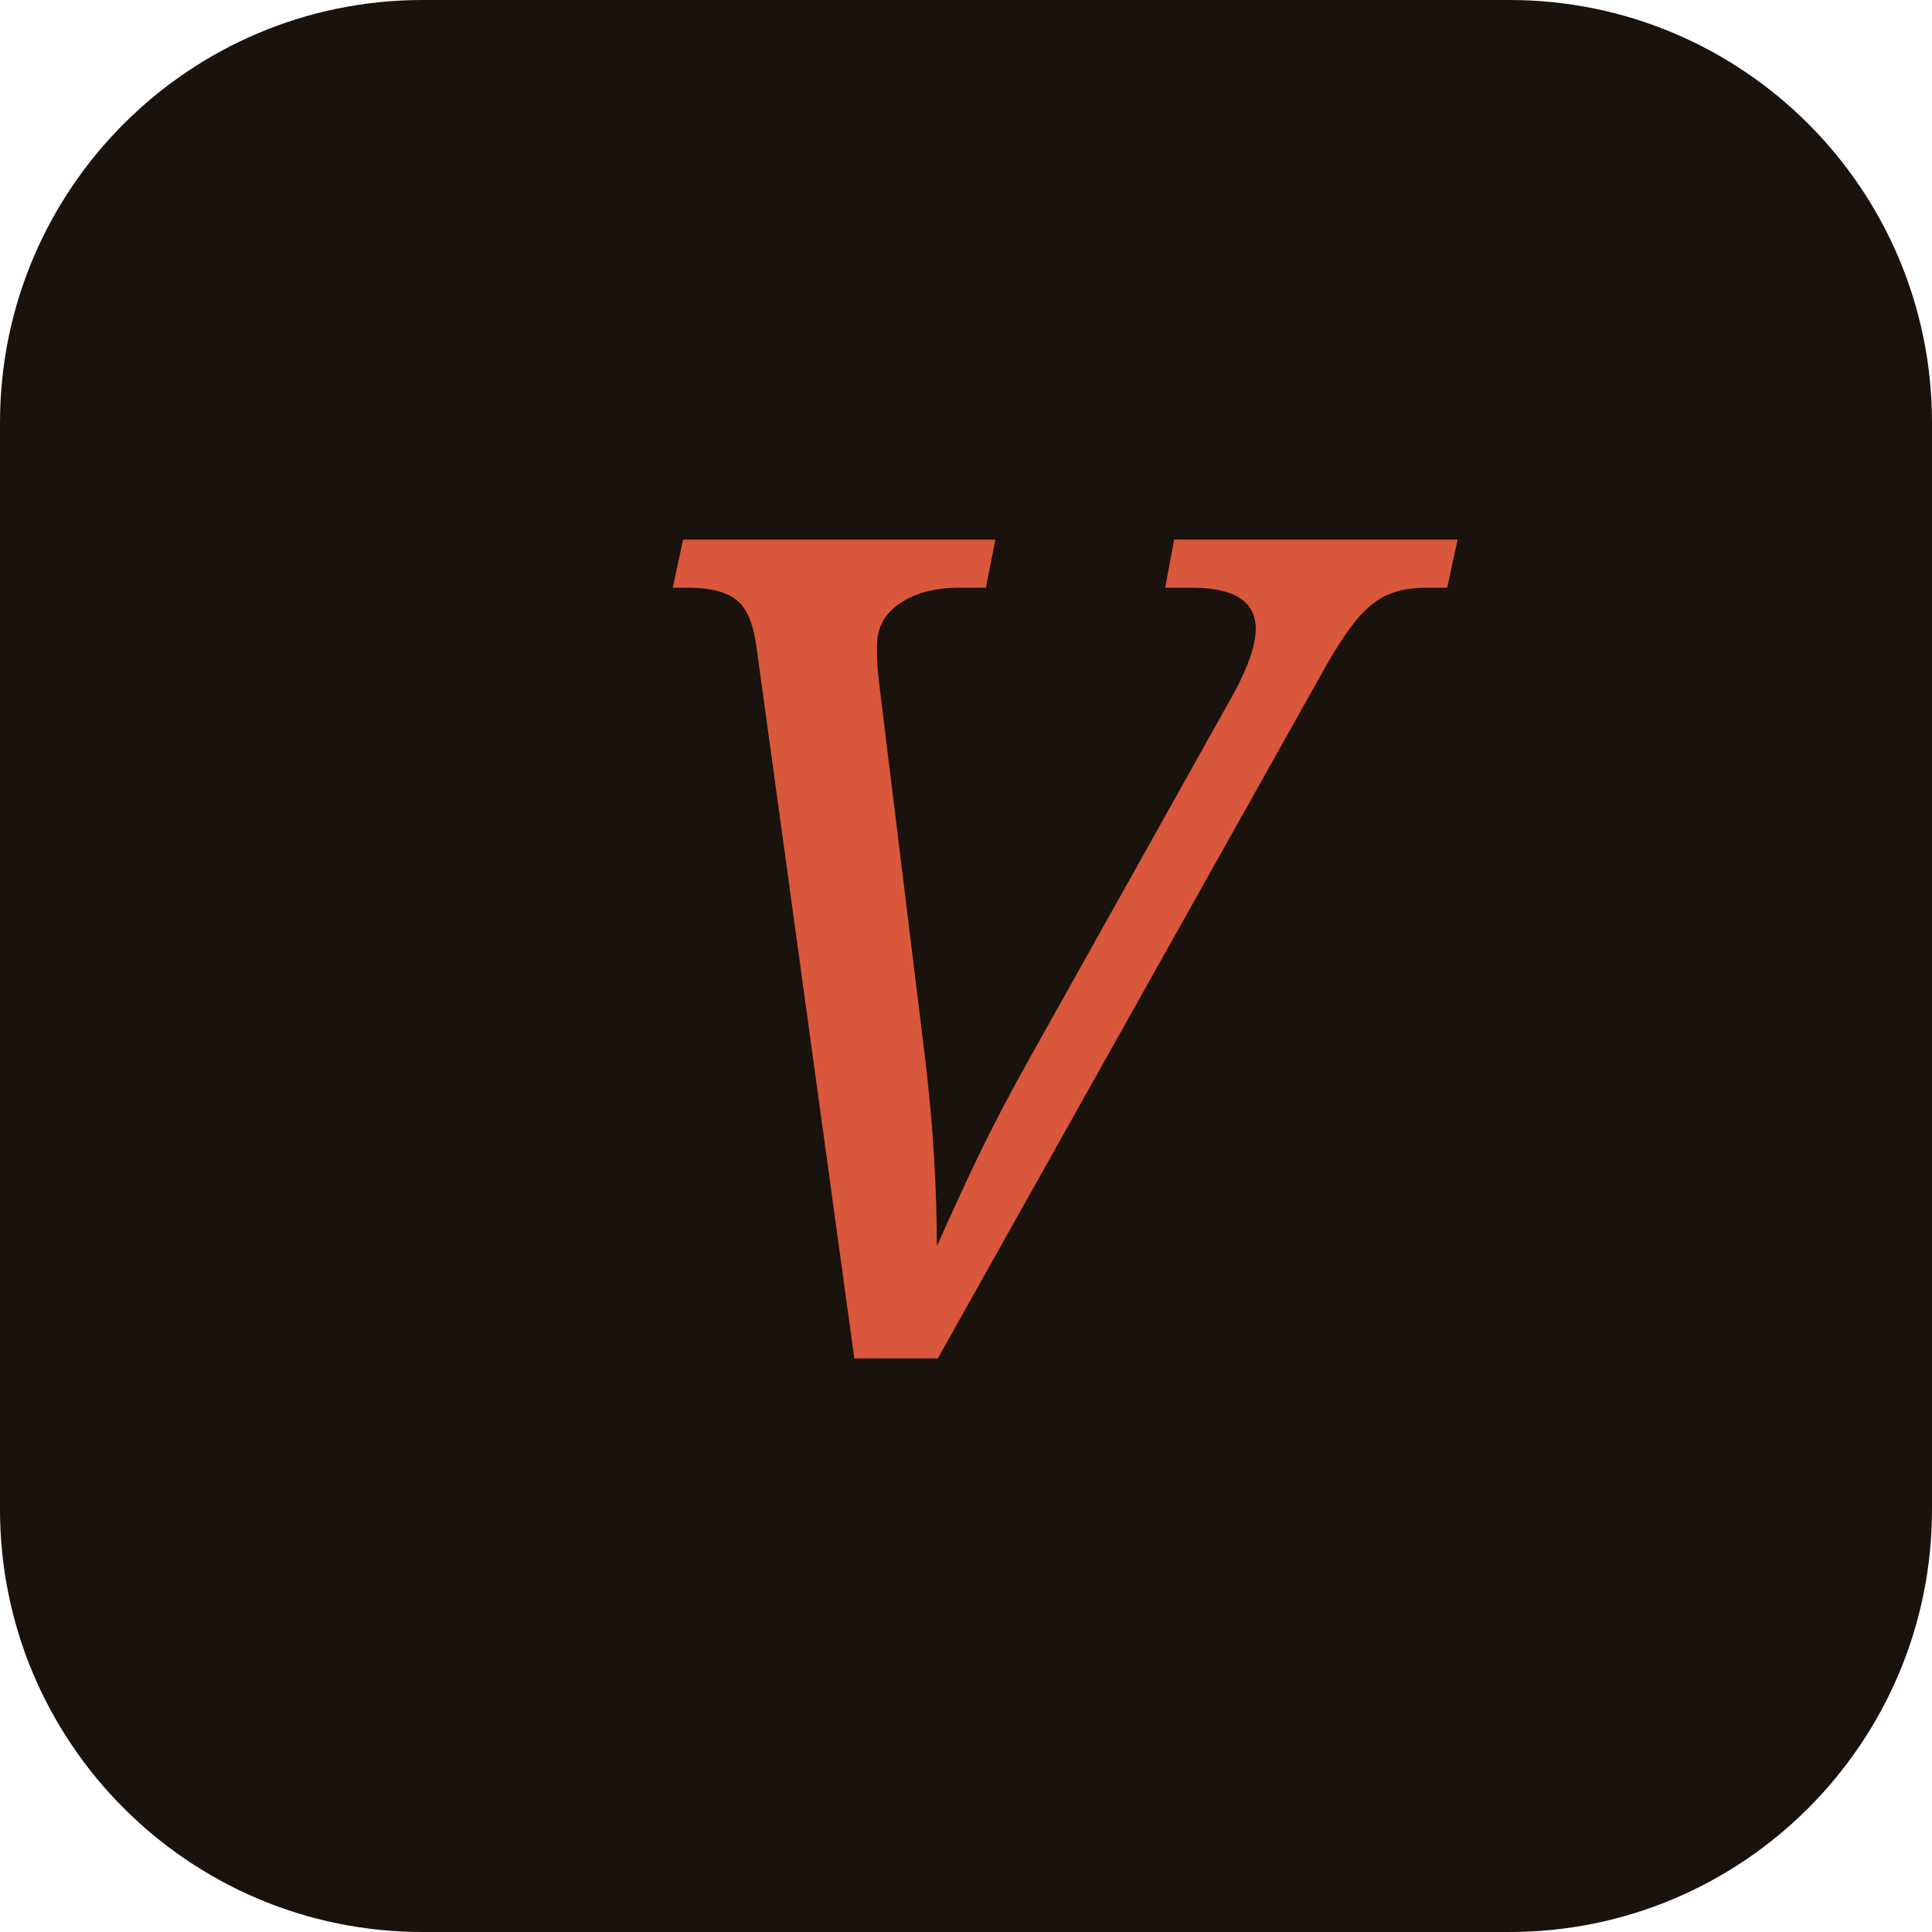
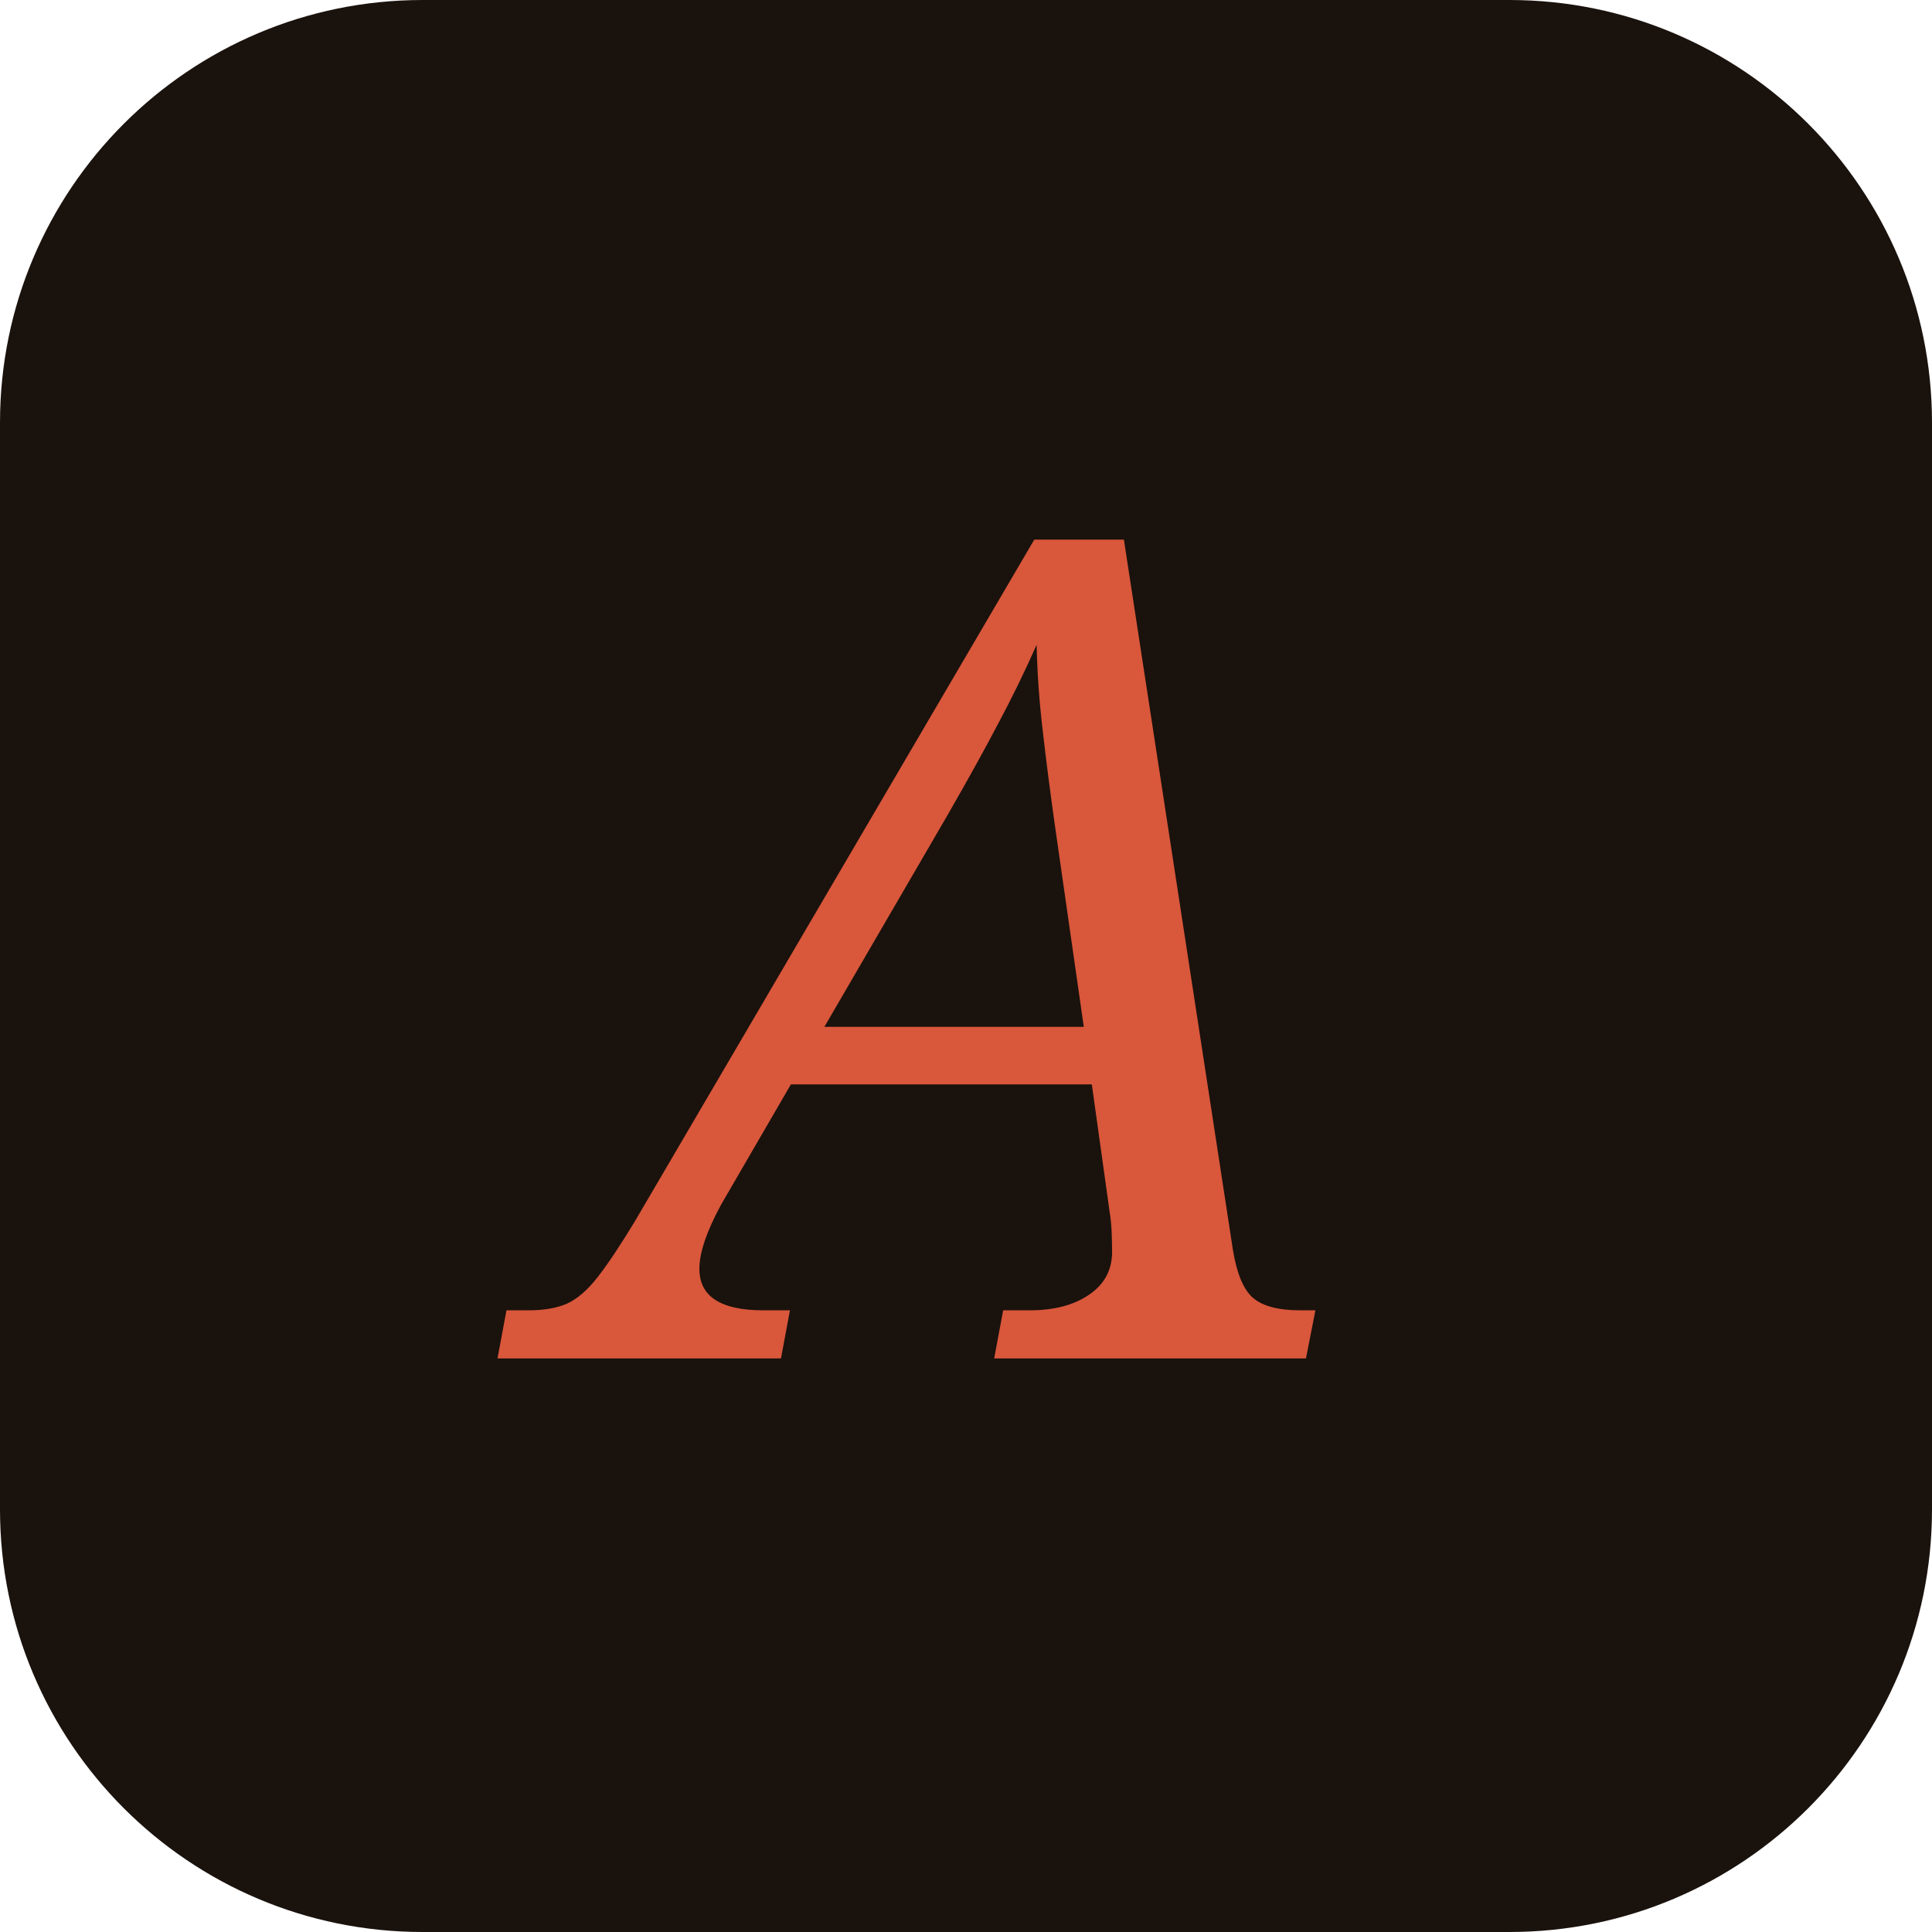
<svg xmlns="http://www.w3.org/2000/svg" viewBox="0 0 64 64">
  <rect width="64" height="64" rx="14" fill="#1a120d" />
-   <text x="32" y="45" font-family="Georgia, serif" font-size="38" font-style="italic" text-anchor="middle" fill="#d9573b">V</text>
+   <text x="32" y="45" font-family="Georgia, serif" font-size="38" font-style="italic" text-anchor="middle" fill="#d9573b">A</text>
</svg>
